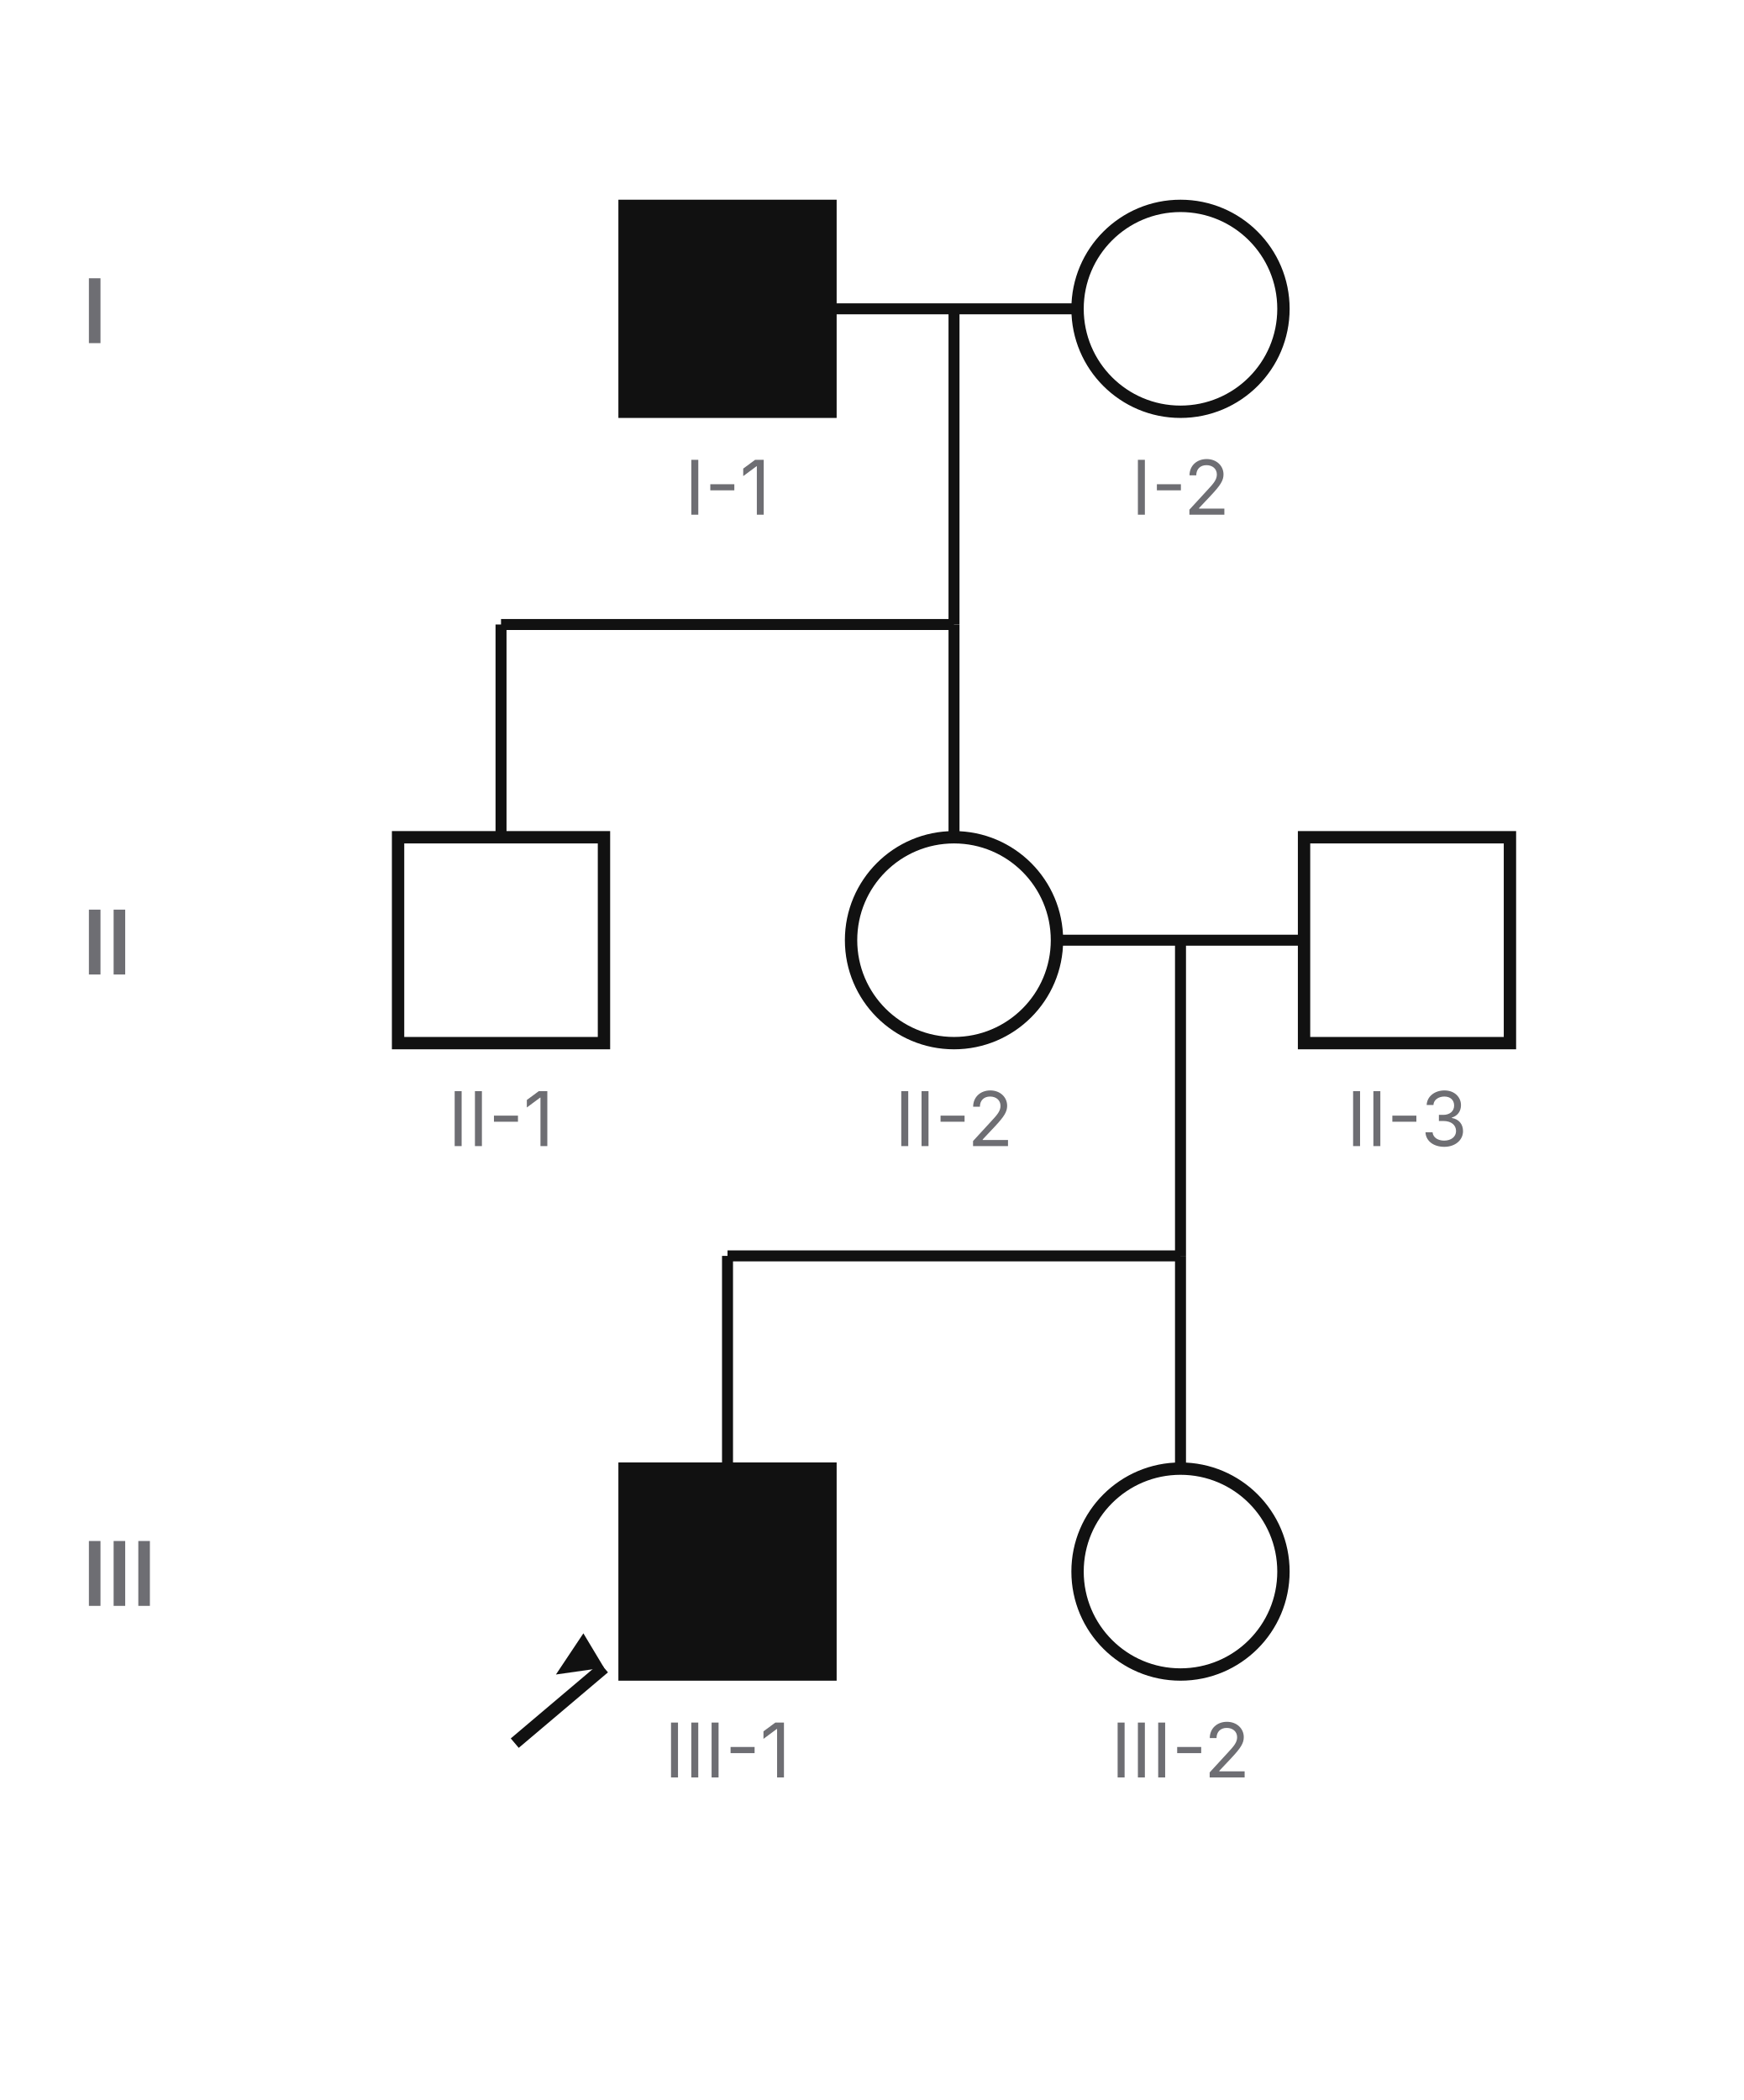
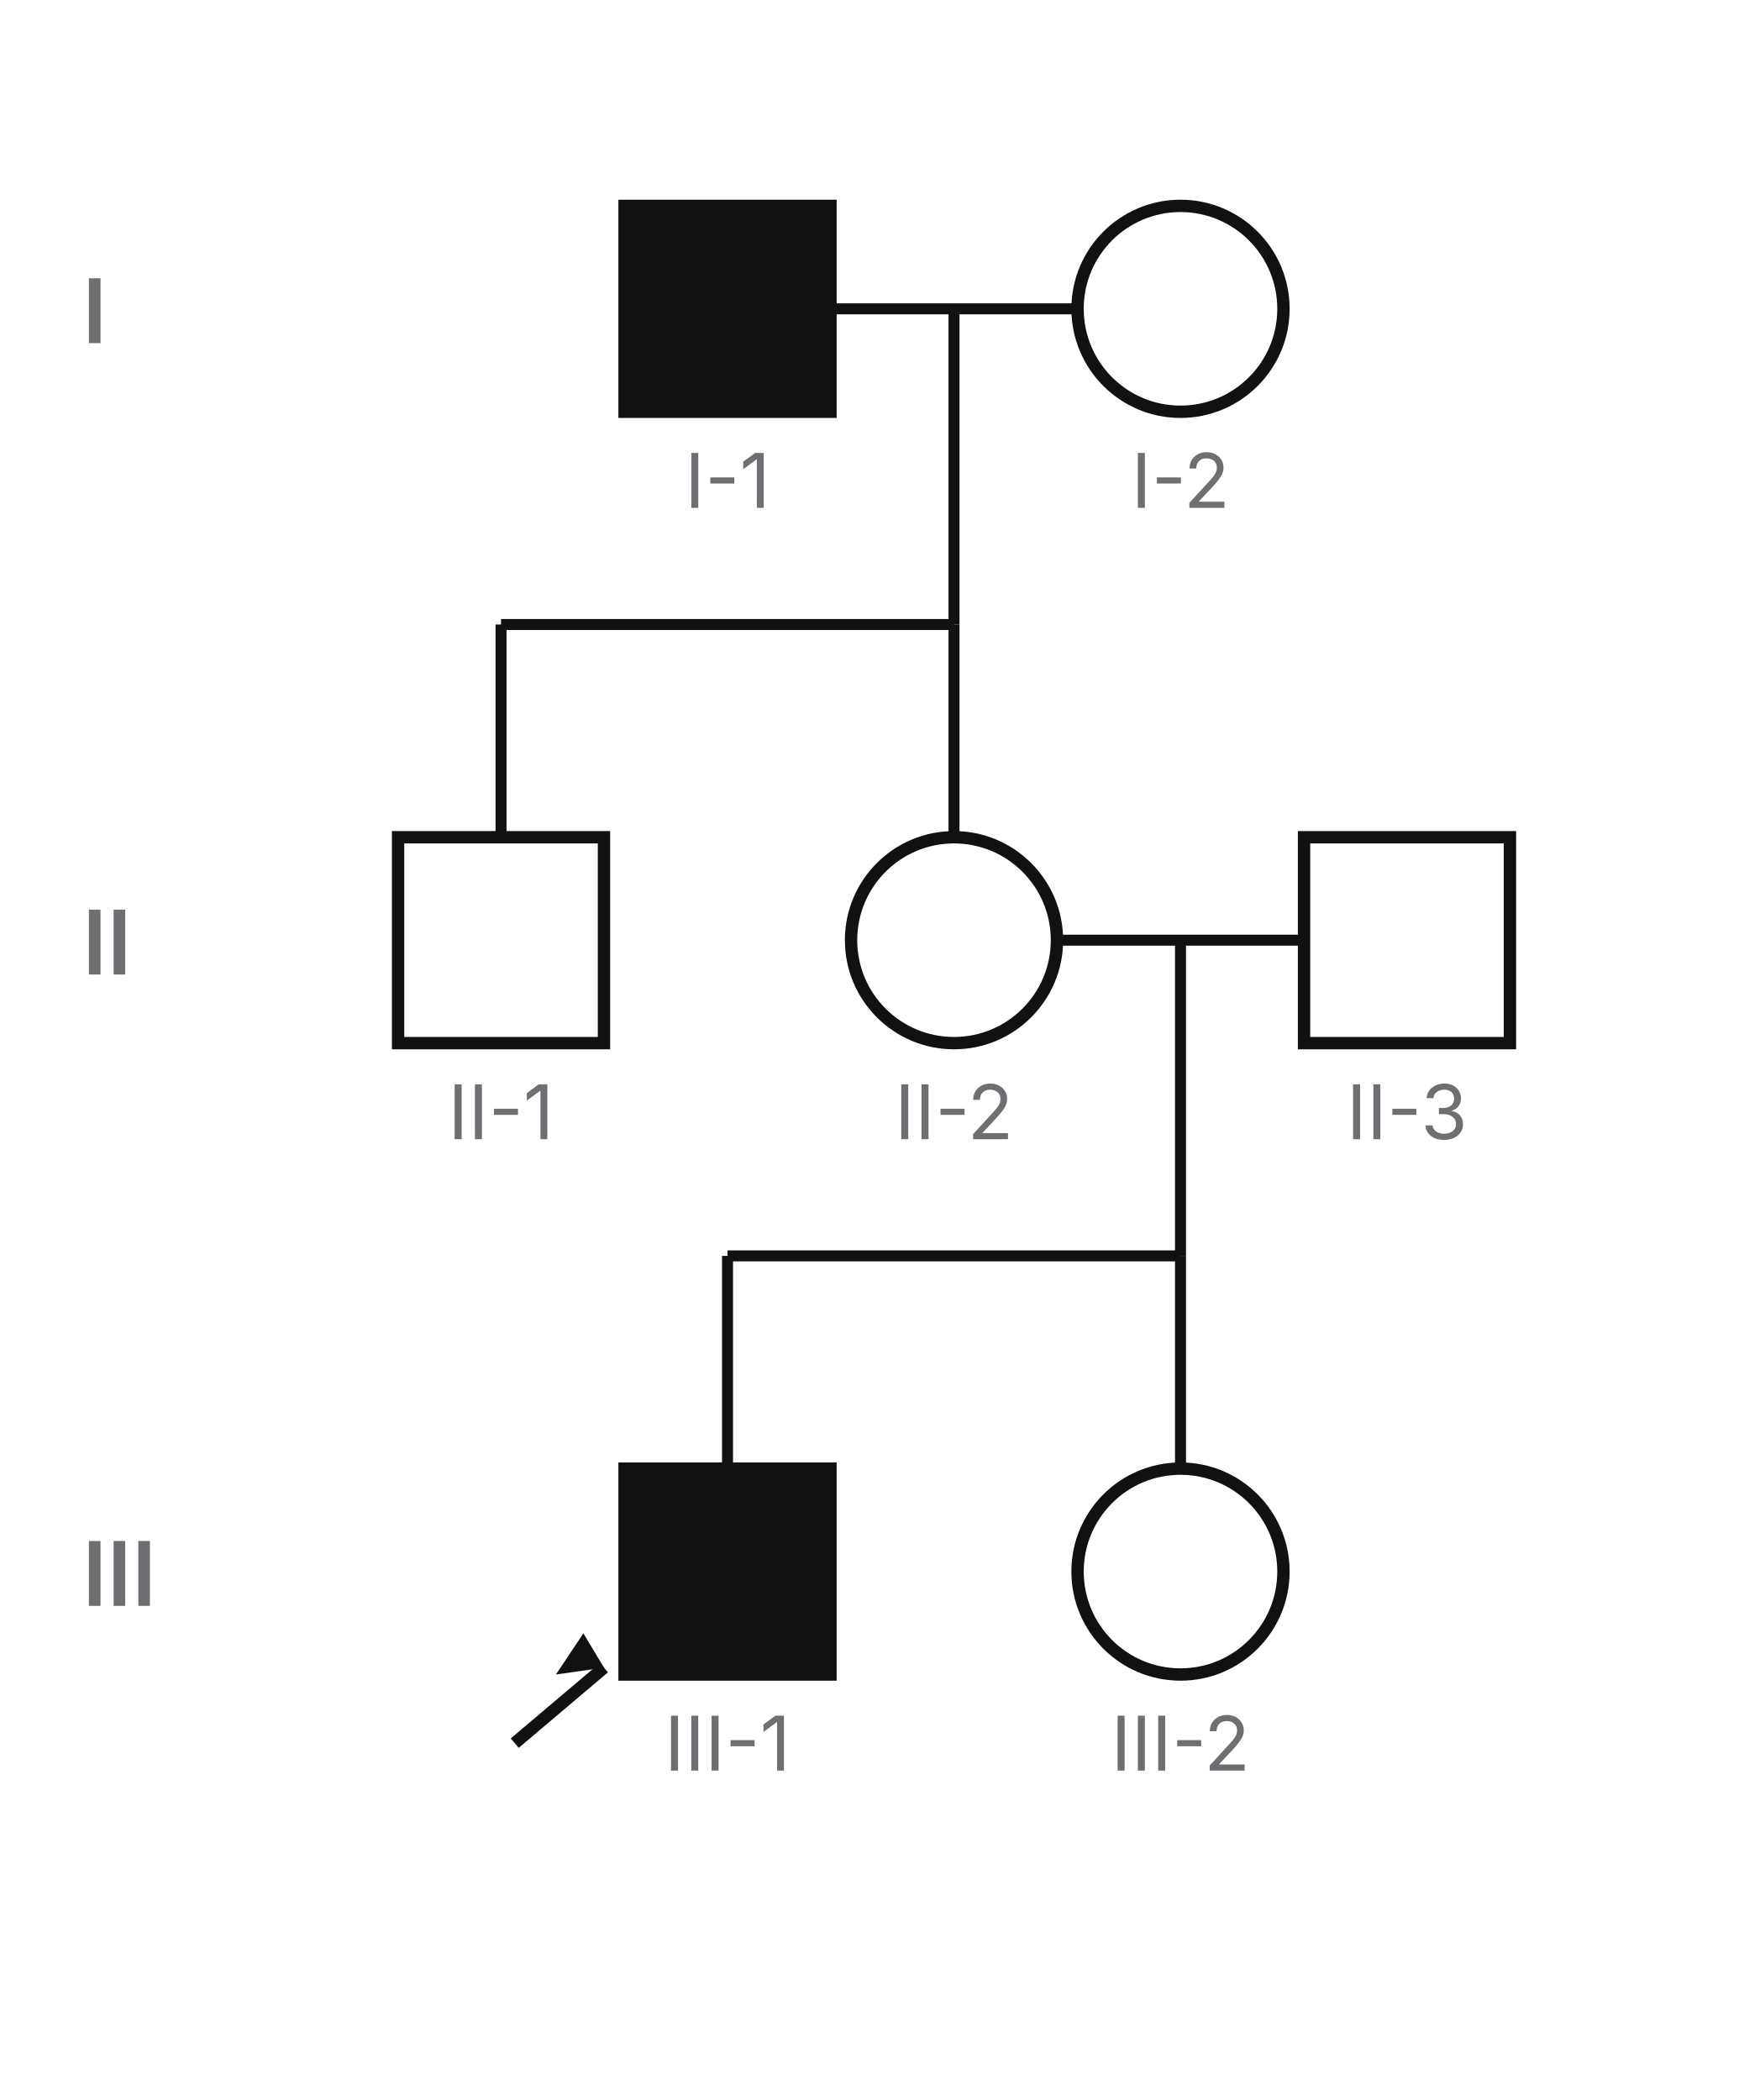
<svg xmlns="http://www.w3.org/2000/svg" viewBox="0 0 254 306" width="100%" style="max-width:254px;height:auto" role="img" aria-label="Pedigree: an affected man has an unaffected son and an unaffected daughter; the daughter’s son is affected.">
  <text x="12" y="50" font-size="13" font-weight="600" fill="var(--muted, #6e6e73)" font-family="Inter, system-ui, sans-serif">I</text>
  <text x="12" y="142" font-size="13" font-weight="600" fill="var(--muted, #6e6e73)" font-family="Inter, system-ui, sans-serif">II</text>
  <text x="12" y="234" font-size="13" font-weight="600" fill="var(--muted, #6e6e73)" font-family="Inter, system-ui, sans-serif">III</text>
  <line x1="121" y1="45" x2="157" y2="45" stroke="var(--text, #111111)" stroke-width="1.6" />
  <line x1="139" y1="45" x2="139" y2="91" stroke="var(--text, #111111)" stroke-width="1.6" />
  <line x1="73" y1="91" x2="139" y2="91" stroke="var(--text, #111111)" stroke-width="1.6" />
  <line x1="73" y1="91" x2="73" y2="122" stroke="var(--text, #111111)" stroke-width="1.6" />
  <line x1="139" y1="91" x2="139" y2="122" stroke="var(--text, #111111)" stroke-width="1.6" />
  <line x1="154" y1="137" x2="190" y2="137" stroke="var(--text, #111111)" stroke-width="1.6" />
  <line x1="172" y1="137" x2="172" y2="183" stroke="var(--text, #111111)" stroke-width="1.6" />
  <line x1="106" y1="183" x2="172" y2="183" stroke="var(--text, #111111)" stroke-width="1.6" />
  <line x1="106" y1="183" x2="106" y2="214" stroke="var(--text, #111111)" stroke-width="1.6" />
  <line x1="172" y1="183" x2="172" y2="214" stroke="var(--text, #111111)" stroke-width="1.6" />
  <rect x="91" y="30" width="30" height="30" fill="var(--text, #111111)" stroke="var(--text, #111111)" stroke-width="1.8" />
-   <text x="106" y="75" text-anchor="middle" font-size="11" fill="var(--muted, #6e6e73)" font-family="Inter, system-ui, sans-serif">I-1</text>
+   <text x="106" y="74" text-anchor="middle" font-size="11" fill="var(--muted, #6e6e73)" font-family="Inter, system-ui, sans-serif">I-1</text>
  <circle cx="172" cy="45" r="15" fill="var(--surface, #ffffff)" stroke="var(--text, #111111)" stroke-width="1.8" />
-   <text x="172" y="75" text-anchor="middle" font-size="11" fill="var(--muted, #6e6e73)" font-family="Inter, system-ui, sans-serif">I-2</text>
+   <text x="172" y="74" text-anchor="middle" font-size="11" fill="var(--muted, #6e6e73)" font-family="Inter, system-ui, sans-serif">I-2</text>
  <rect x="58" y="122" width="30" height="30" fill="var(--surface, #ffffff)" stroke="var(--text, #111111)" stroke-width="1.8" />
-   <text x="73" y="167" text-anchor="middle" font-size="11" fill="var(--muted, #6e6e73)" font-family="Inter, system-ui, sans-serif">II-1</text>
+   <text x="73" y="166" text-anchor="middle" font-size="11" fill="var(--muted, #6e6e73)" font-family="Inter, system-ui, sans-serif">II-1</text>
  <circle cx="139" cy="137" r="15" fill="var(--surface, #ffffff)" stroke="var(--text, #111111)" stroke-width="1.8" />
-   <text x="139" y="167" text-anchor="middle" font-size="11" fill="var(--muted, #6e6e73)" font-family="Inter, system-ui, sans-serif">II-2</text>
+   <text x="139" y="166" text-anchor="middle" font-size="11" fill="var(--muted, #6e6e73)" font-family="Inter, system-ui, sans-serif">II-2</text>
  <rect x="190" y="122" width="30" height="30" fill="var(--surface, #ffffff)" stroke="var(--text, #111111)" stroke-width="1.8" />
-   <text x="205" y="167" text-anchor="middle" font-size="11" fill="var(--muted, #6e6e73)" font-family="Inter, system-ui, sans-serif">II-3</text>
+   <text x="205" y="166" text-anchor="middle" font-size="11" fill="var(--muted, #6e6e73)" font-family="Inter, system-ui, sans-serif">II-3</text>
  <rect x="91" y="214" width="30" height="30" fill="var(--text, #111111)" stroke="var(--text, #111111)" stroke-width="1.8" />
  <path d="M 75 254 L 88 243" stroke="var(--text, #111111)" stroke-width="1.8" />
  <path d="M 88 243 l -7 1 l 4 -6 z" fill="var(--text, #111111)" />
-   <text x="106" y="259" text-anchor="middle" font-size="11" fill="var(--muted, #6e6e73)" font-family="Inter, system-ui, sans-serif">III-1</text>
+   <text x="106" y="258" text-anchor="middle" font-size="11" fill="var(--muted, #6e6e73)" font-family="Inter, system-ui, sans-serif">III-1</text>
  <circle cx="172" cy="229" r="15" fill="var(--surface, #ffffff)" stroke="var(--text, #111111)" stroke-width="1.8" />
-   <text x="172" y="259" text-anchor="middle" font-size="11" fill="var(--muted, #6e6e73)" font-family="Inter, system-ui, sans-serif">III-2</text>
+   <text x="172" y="258" text-anchor="middle" font-size="11" fill="var(--muted, #6e6e73)" font-family="Inter, system-ui, sans-serif">III-2</text>
</svg>
